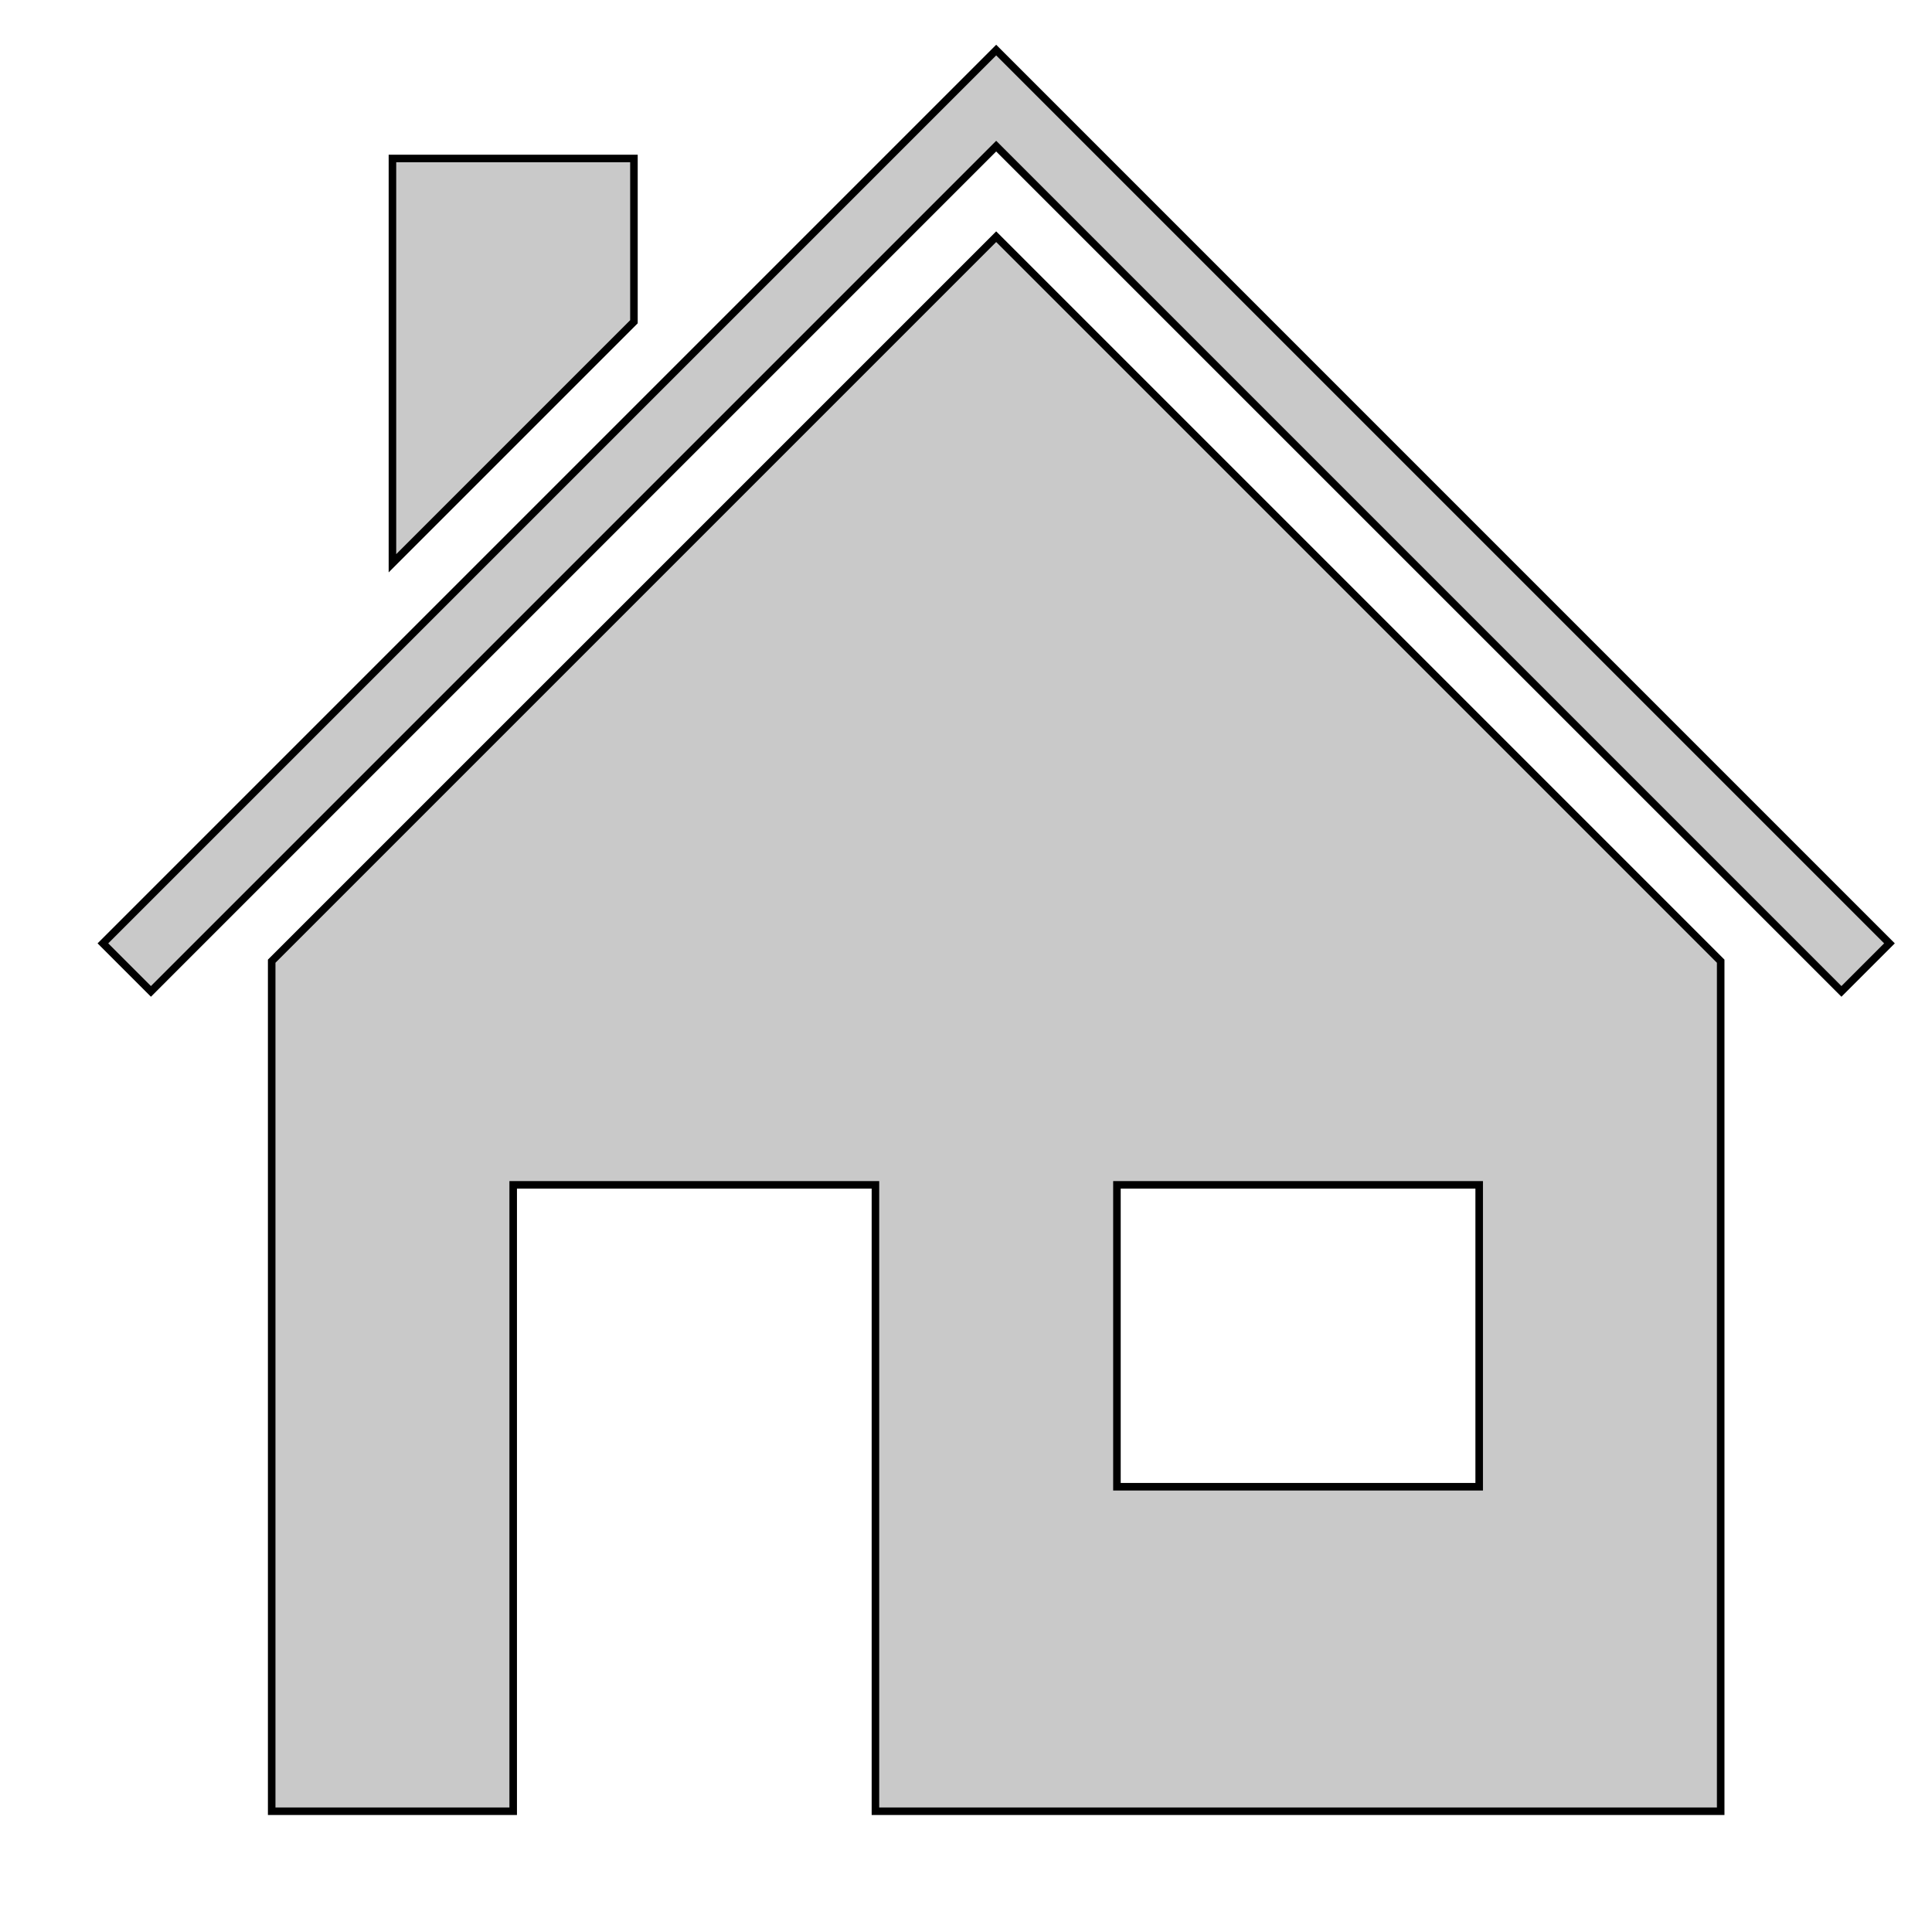
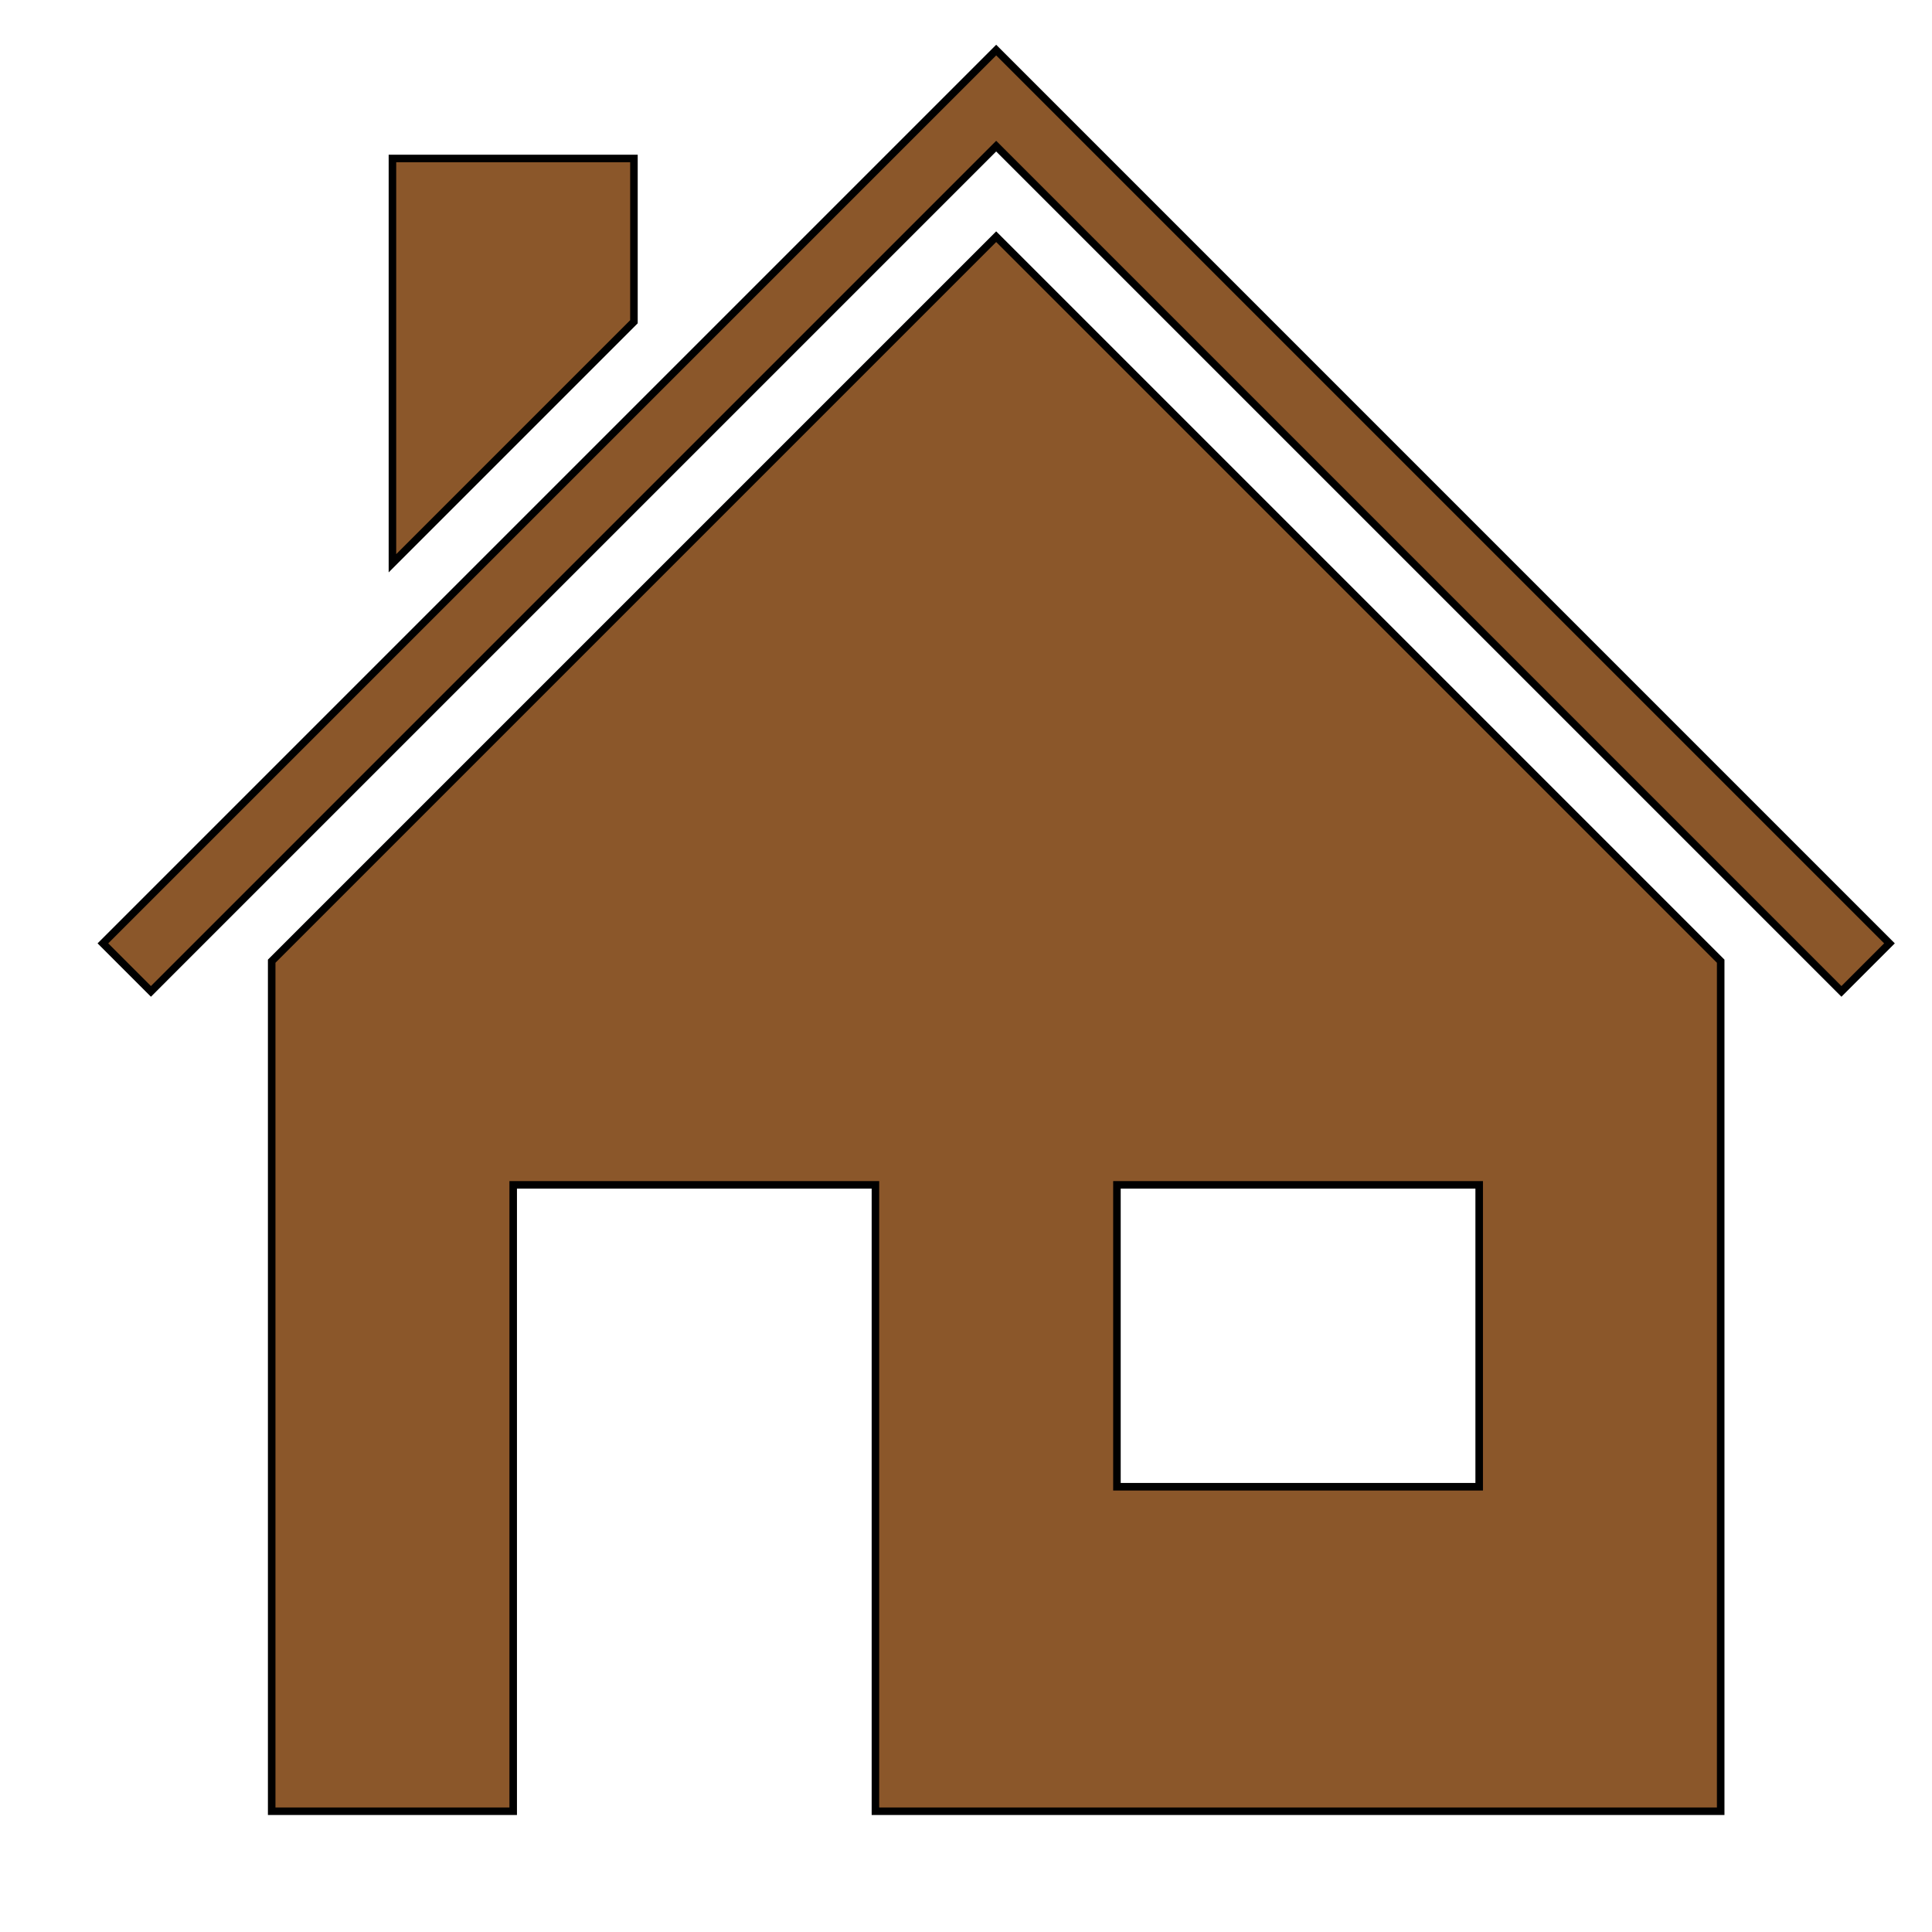
<svg xmlns="http://www.w3.org/2000/svg" viewBox="0 0 512 512" style="height: 512px; width: 512px;">
  <g class="" transform="translate(8,-6)" style="">
-     <path d="M256 19.27L25.637 249.638 19.27 256 32 268.73l6.363-6.367L256 44.727l217.637 217.636L480 268.73 492.73 256l-6.367-6.363zM96 48v107.273l64-64.002V48zm160 20.727l-192 192V486h64V320h96v166h224V260.727zM288 320h96v80h-96z" fill="#c9c9c9" fill-opacity="1" stroke="#000000" stroke-opacity="1" stroke-width="2" />
+     <path d="M256 19.27L25.637 249.638 19.27 256 32 268.73l6.363-6.367L256 44.727l217.637 217.636L480 268.73 492.73 256l-6.367-6.363zM96 48v107.273l64-64.002V48zm160 20.727l-192 192V486h64V320h96v166h224V260.727zM288 320h96v80h-96z" fill="#8b572a" fill-opacity="1" stroke="#000000" stroke-opacity="1" stroke-width="2" />
  </g>
</svg>
